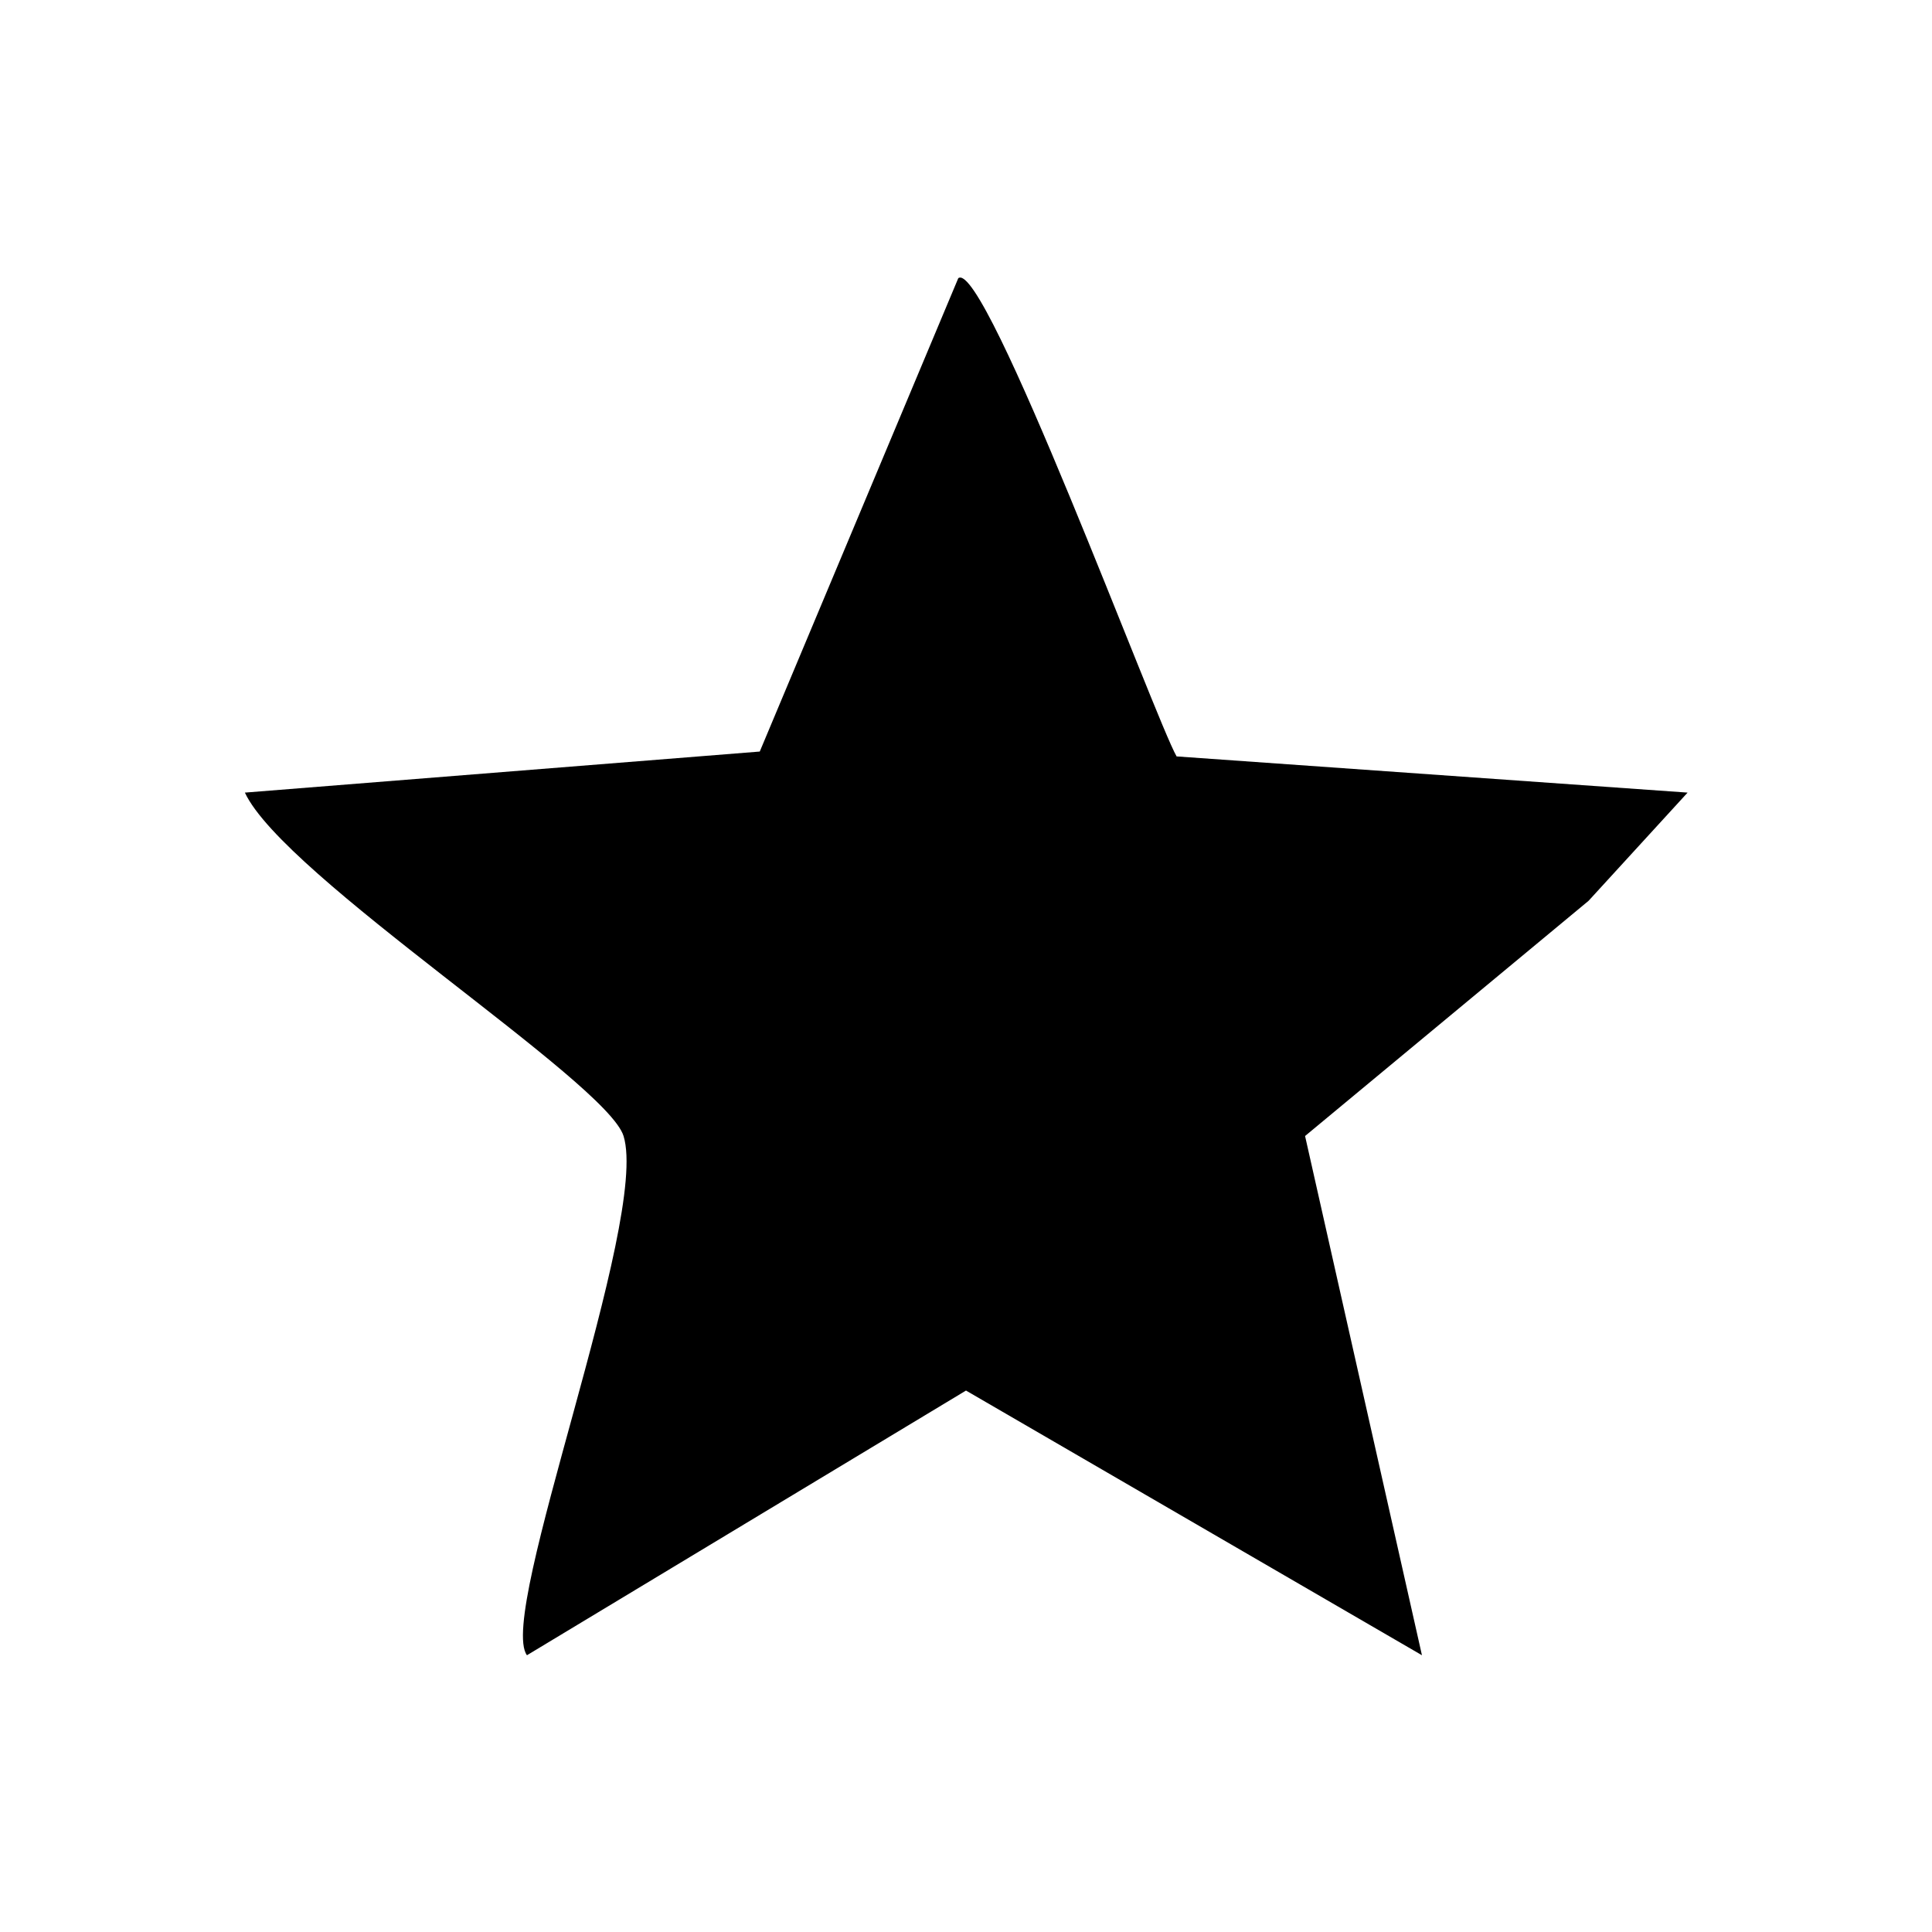
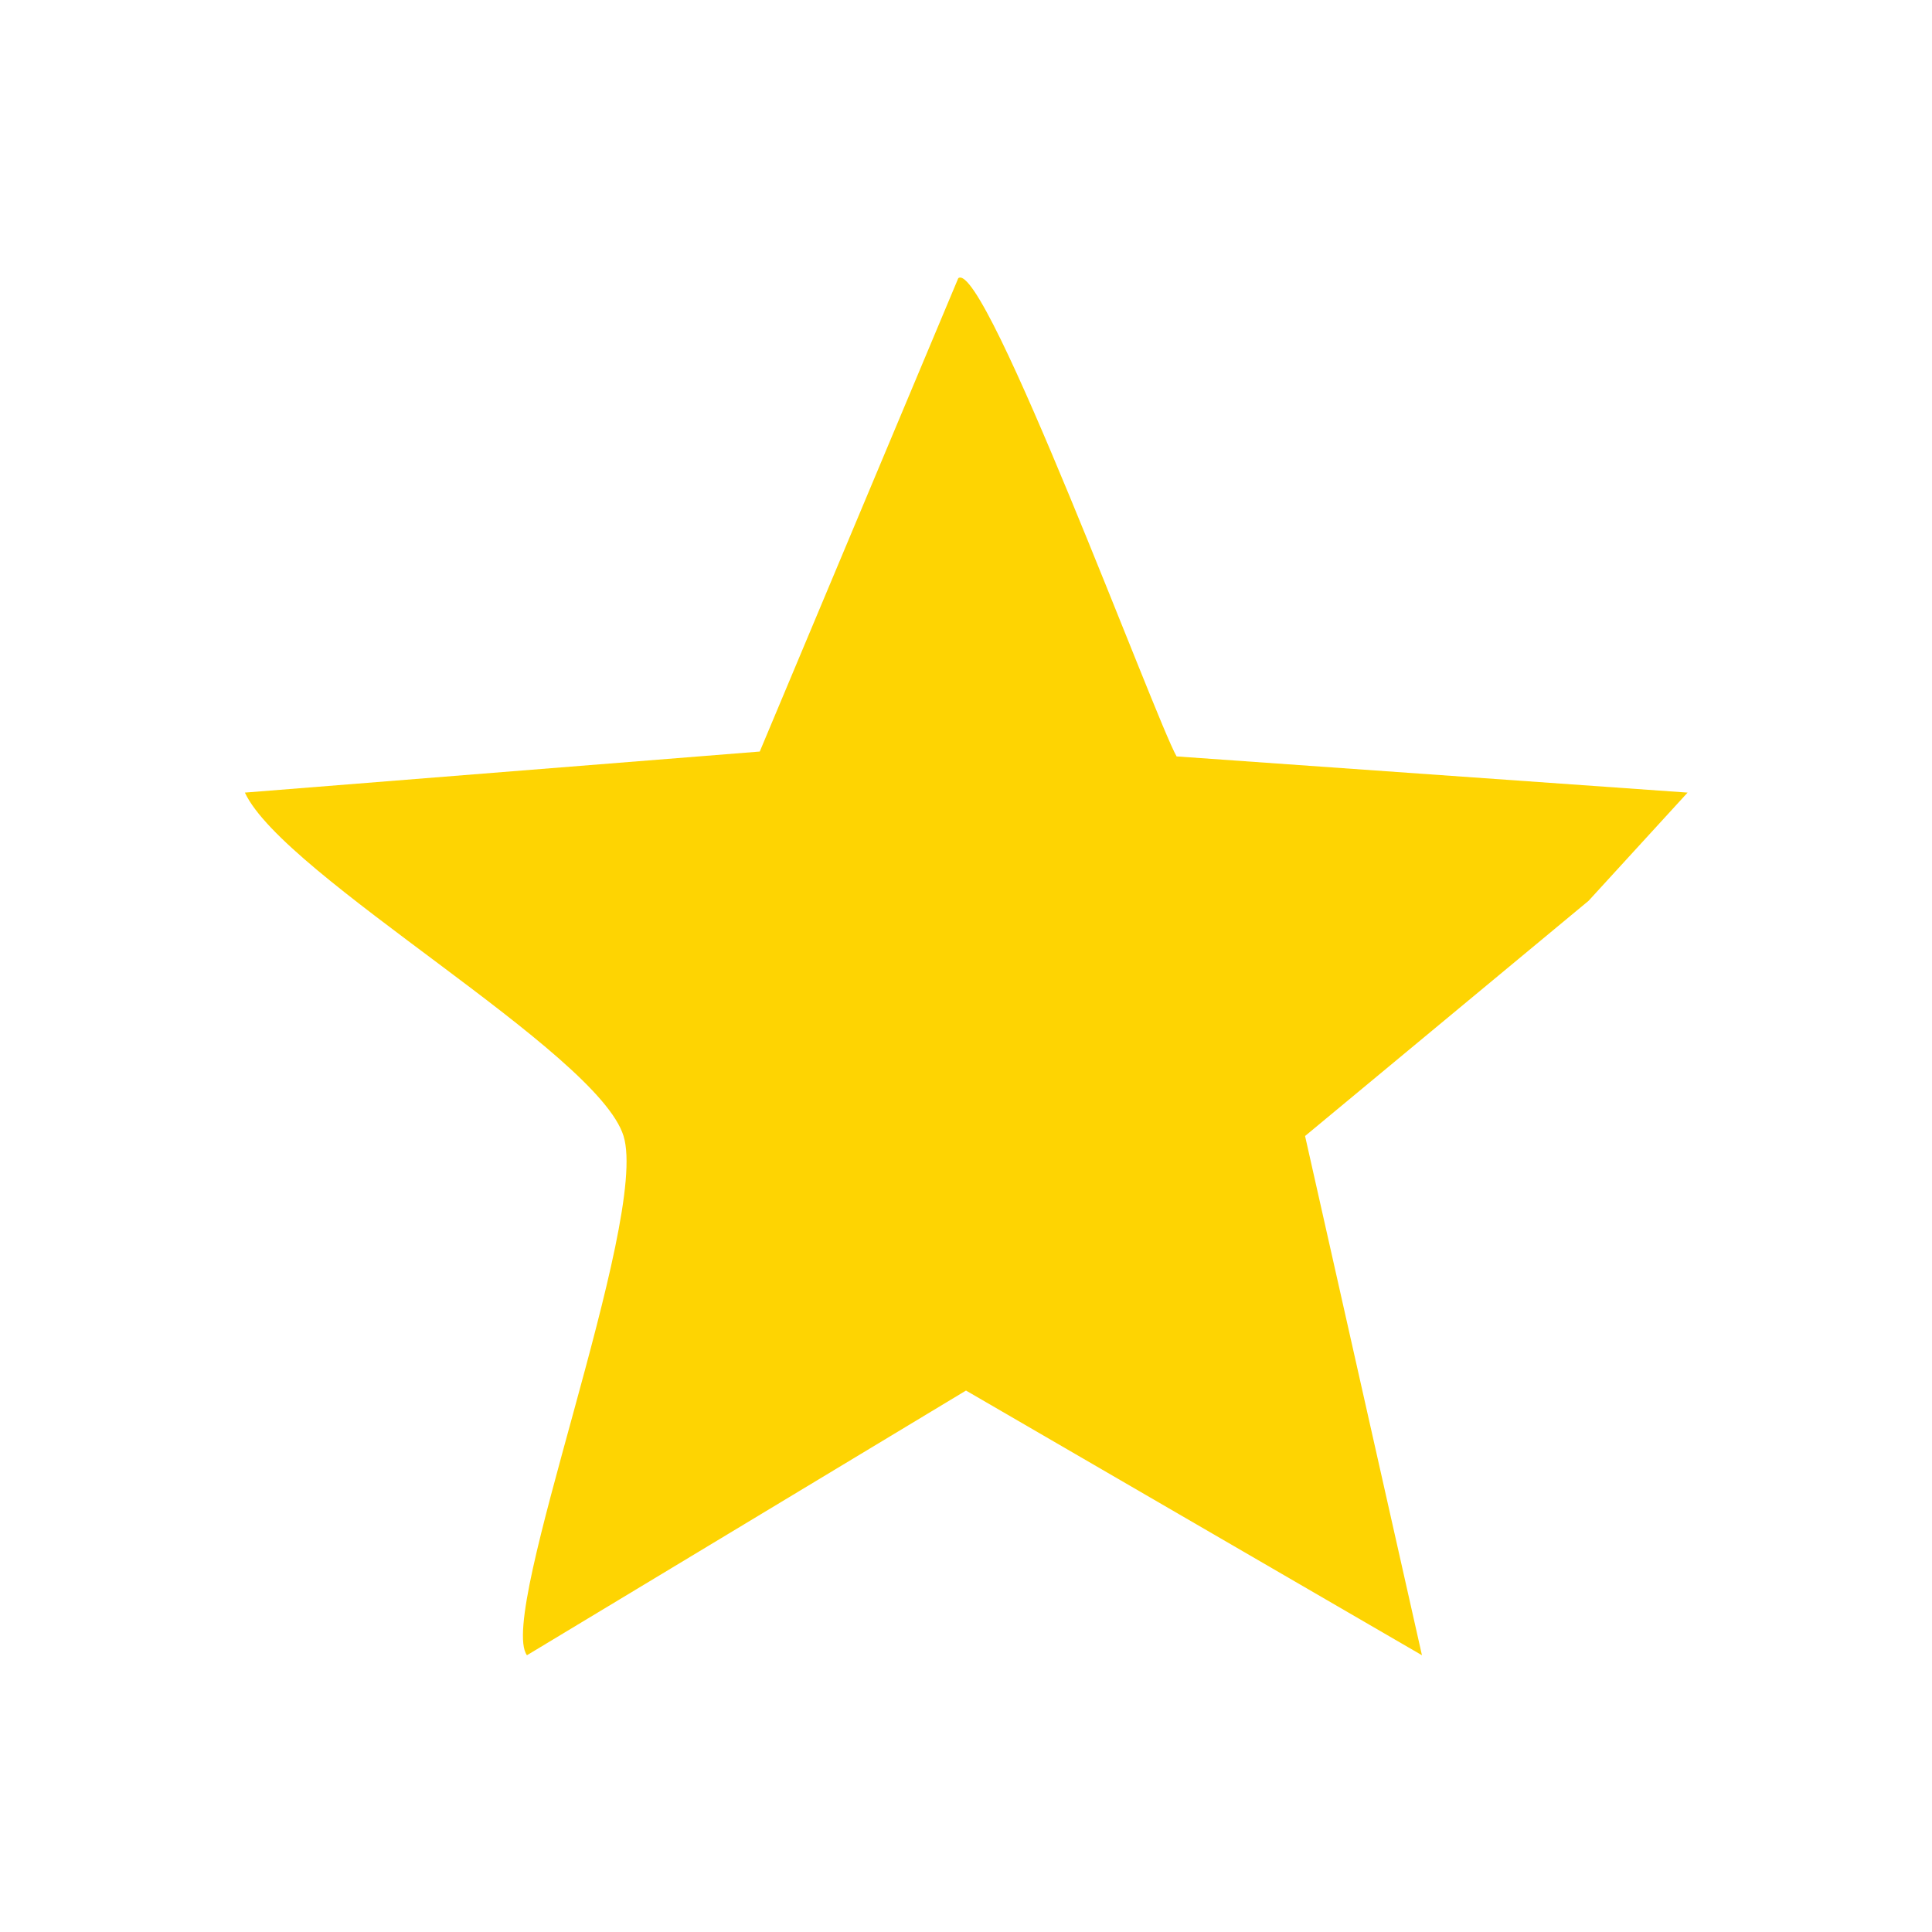
<svg xmlns="http://www.w3.org/2000/svg" id="a" data-name="Layer 1" width="400" height="400" viewBox="0 0 400 400">
-   <path fill="currentColor" d="M243.5,156.6l105.9,7.5-20.5,22.4-58.7,48.7,24.2,107.5-94.4-54.8-90.9,54.8c-6.3-8.6,25.4-90,20-107.5-3.5-11.3-70.3-53.7-78.4-71.1l106.6-8.5,41.1-98c5.5-4.2,40.9,91.6,45.2,99Z" />
+   <path d="M243.5,156.6l105.9,7.5-20.5,22.4-58.7,48.7,24.2,107.5-94.4-54.8-90.9,54.8c-6.3-8.6,25.4-90,20-107.5s-70.3-53.7-78.4-71.1l106.6-8.5,41.1-98c5.5-4.2,40.9,91.6,45.2,99Z" fill="#fed402" />
</svg>
